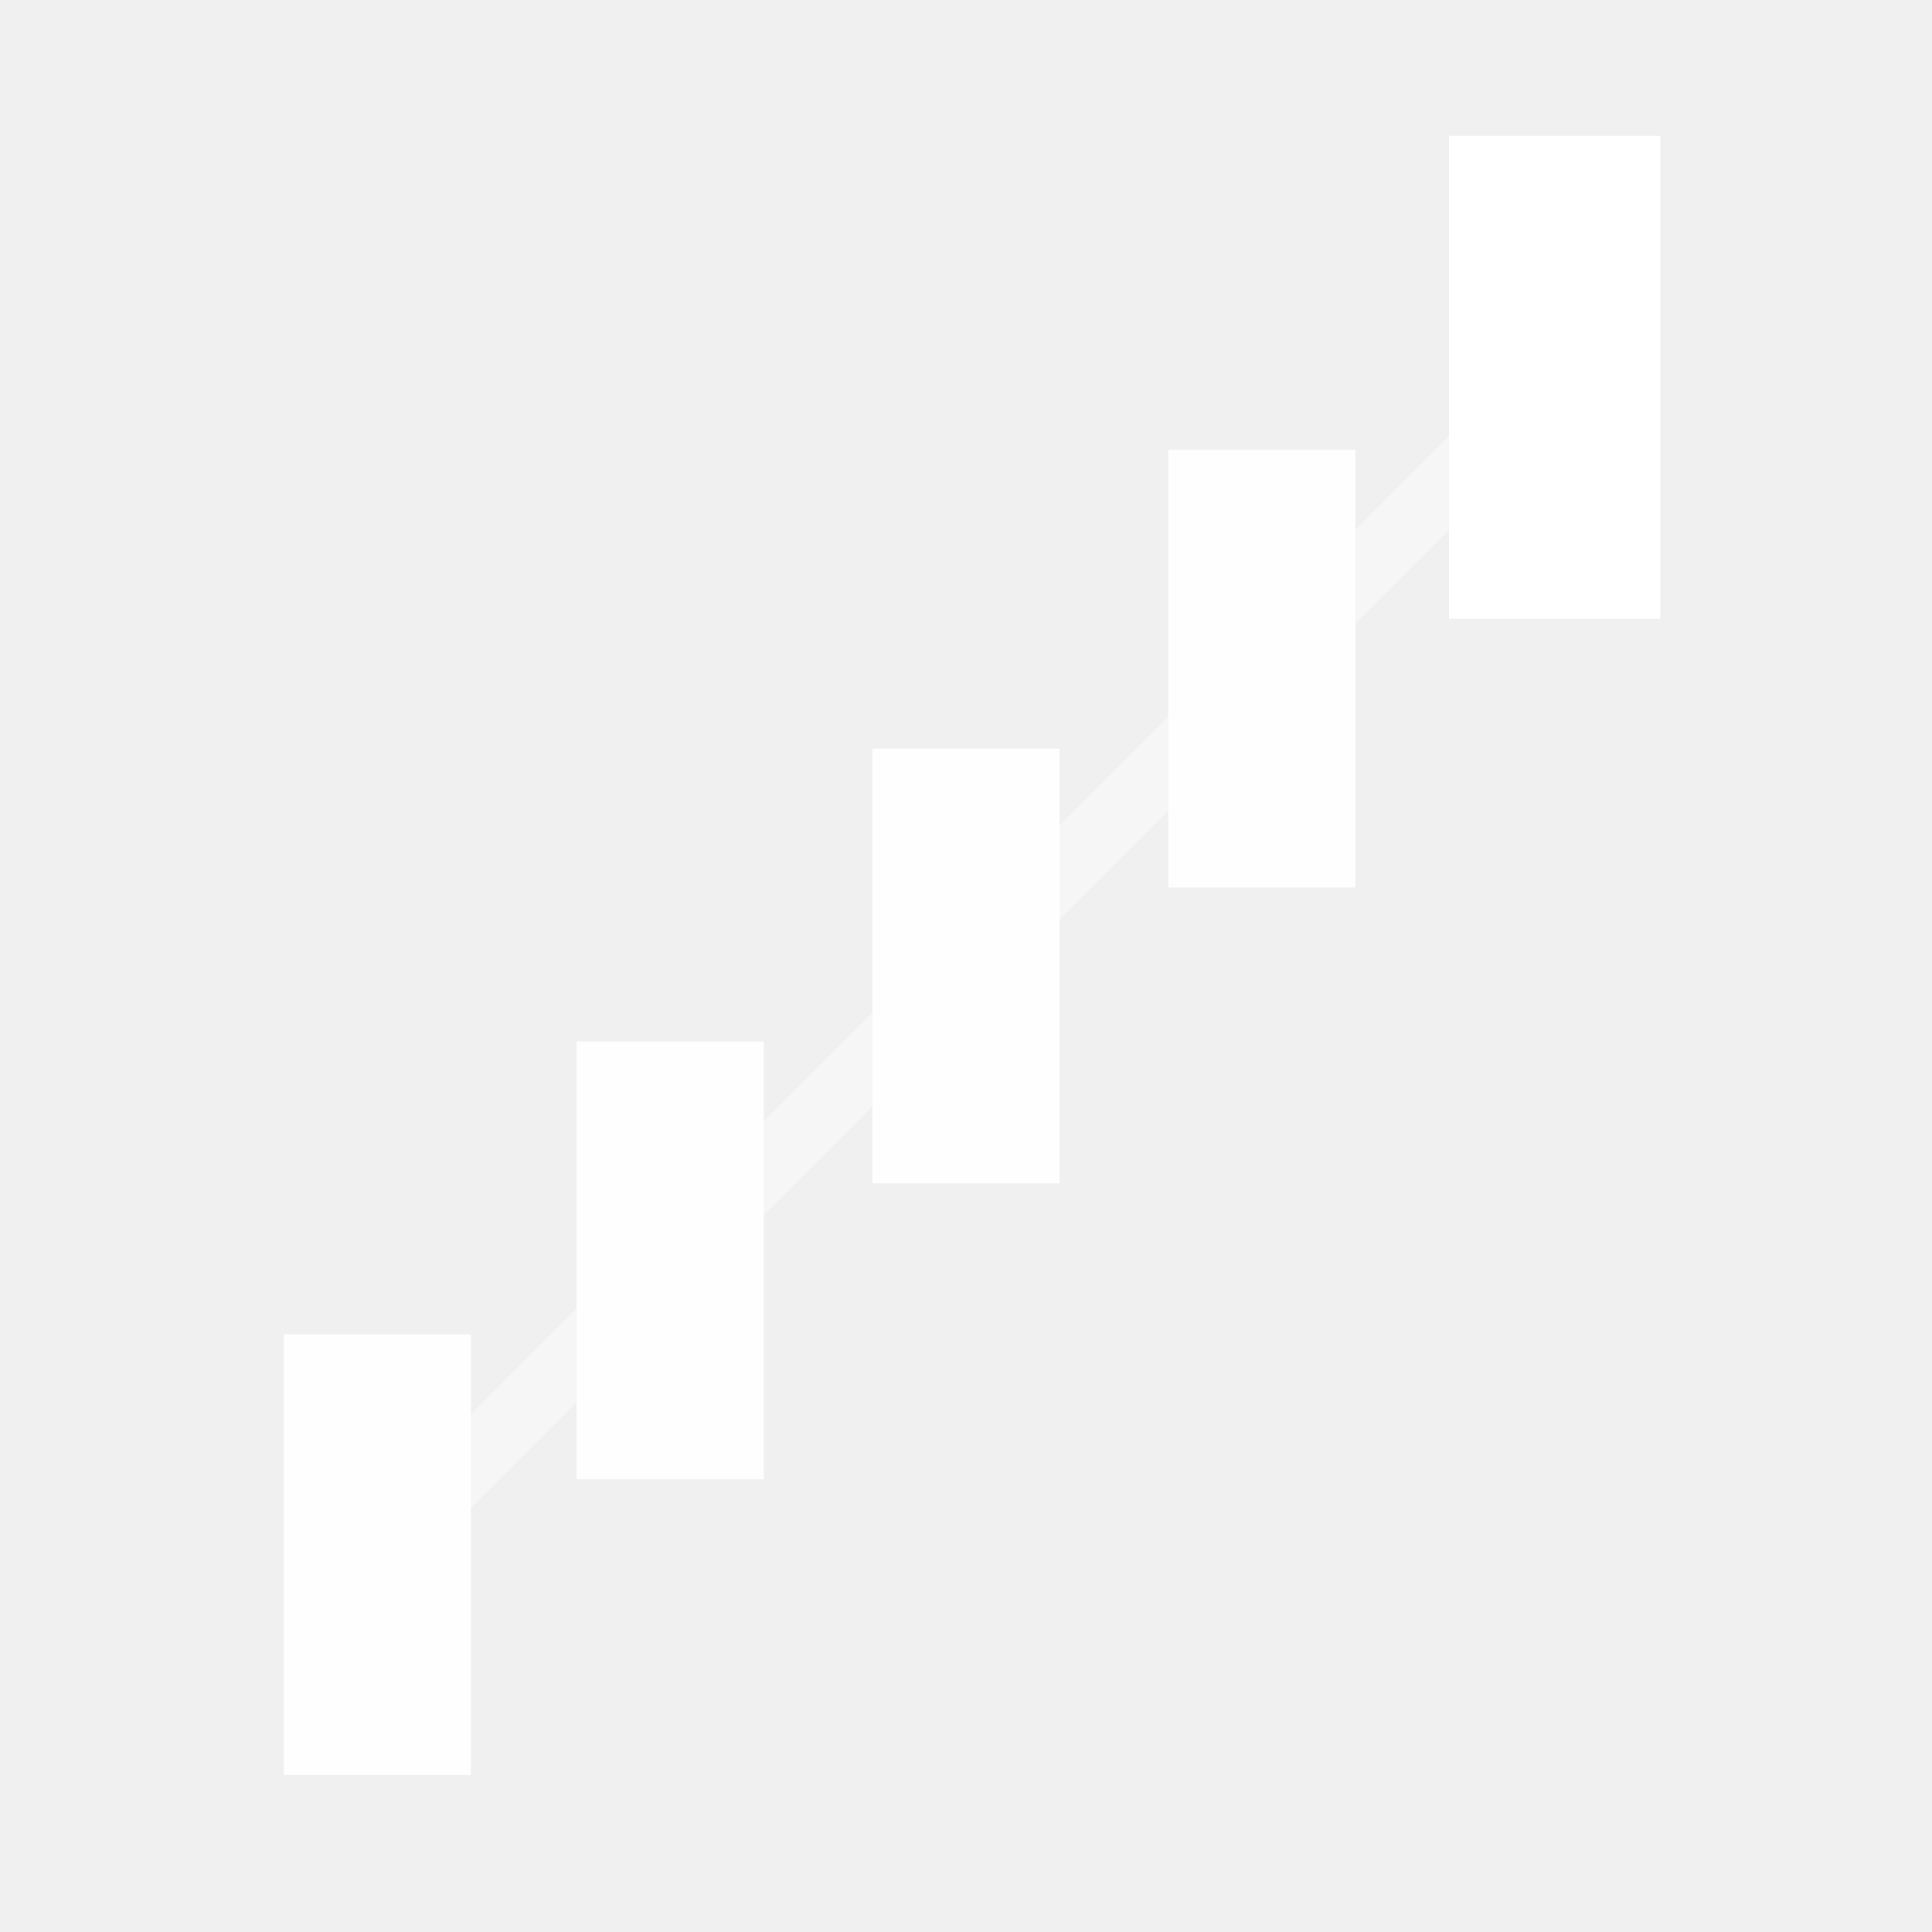
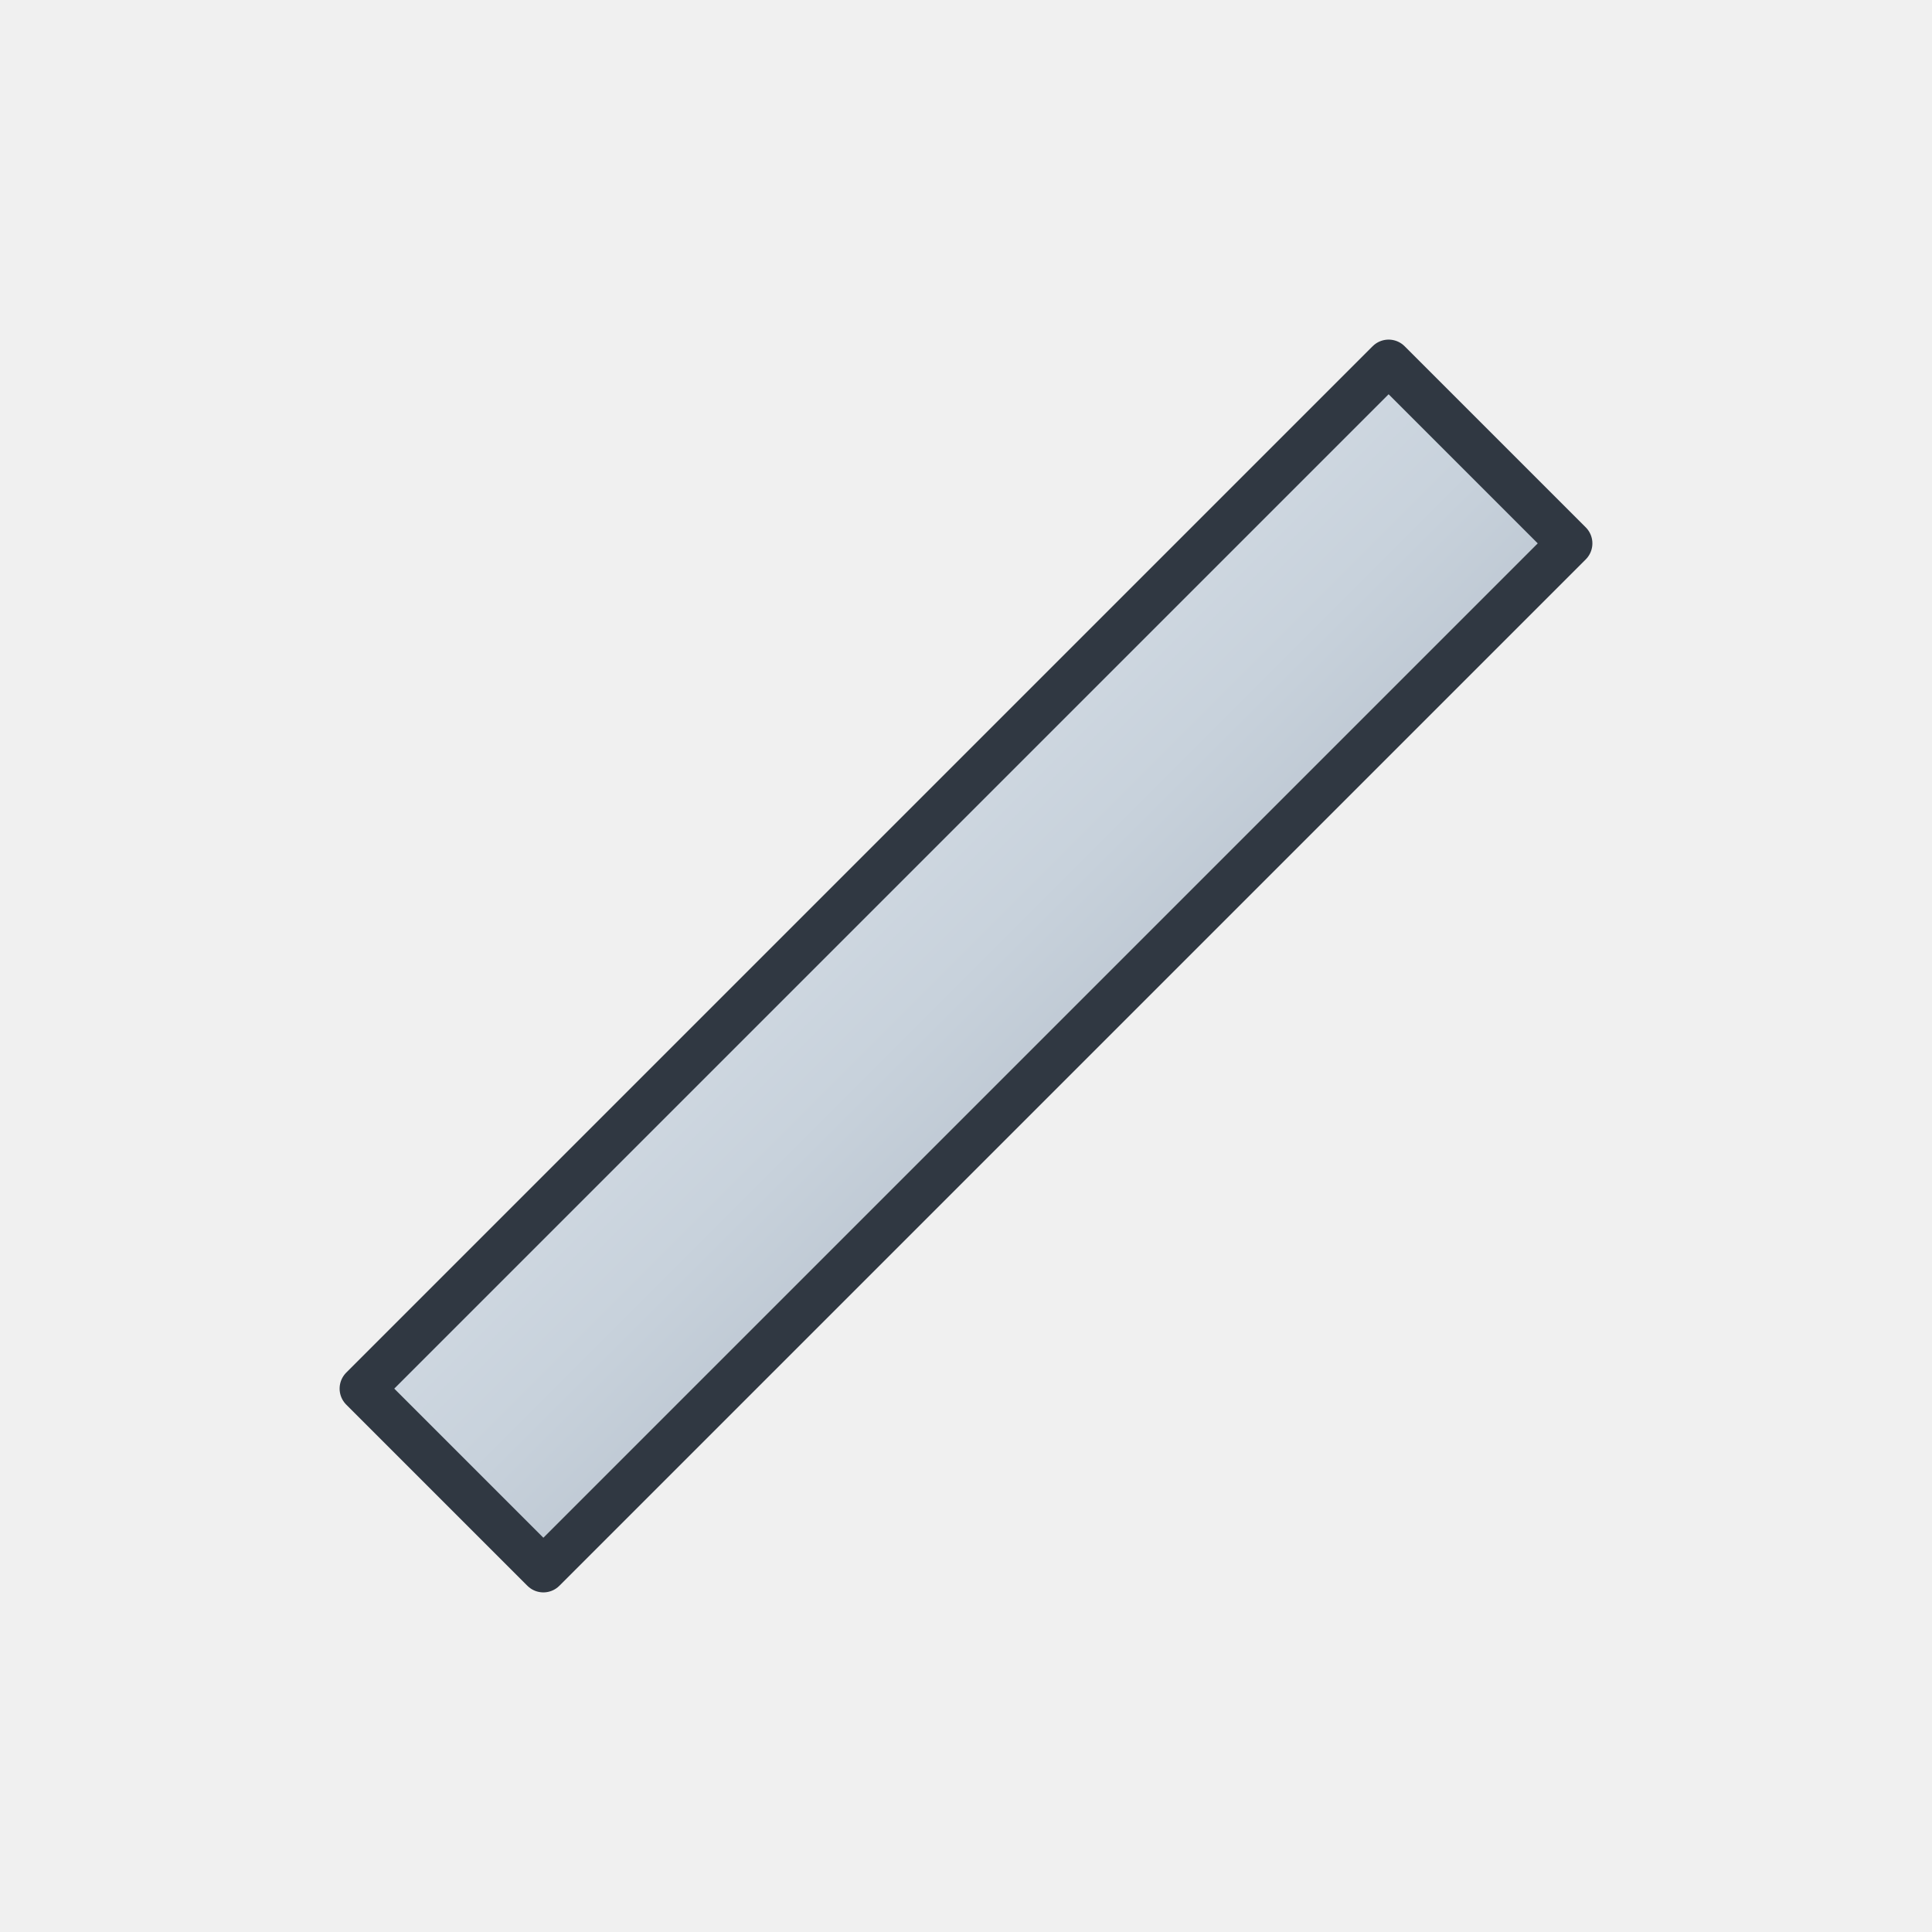
<svg xmlns="http://www.w3.org/2000/svg" viewBox="0 0 64 64" width="64" height="64">
-   <polyline points="52.0,12.0 12.0,52.0" fill="none" stroke="#FFFFFF" stroke-width="2.2" stroke-opacity="0.38" stroke-linecap="round" stroke-linejoin="round" />
-   <polygon points="48.0,4.5 55.0,4.5 55.0,20.5 48.0,20.5" fill="#FFFFFF" fill-opacity="1.00" />
-   <polygon points="38.7,14.9 44.9,14.9 44.9,29.4 38.7,29.4" fill="#FFFFFF" fill-opacity="0.90" />
-   <polygon points="28.9,24.8 35.1,24.8 35.1,39.2 28.9,39.2" fill="#FFFFFF" fill-opacity="0.90" />
-   <polygon points="19.1,34.5 25.3,34.5 25.3,49.0 19.1,49.0" fill="#FFFFFF" fill-opacity="0.90" />
-   <polygon points="9.4,44.2 15.6,44.2 15.6,58.8 9.4,58.8" fill="#FFFFFF" fill-opacity="0.90" />
+   <defs>
+     <linearGradient id="silver" x1="0%" y1="0%" x2="100%" y2="100%">
+       <stop offset="0%" stop-color="#F2F6FA" />
+       <stop offset="50%" stop-color="#C8D2DC" />
+       <stop offset="100%" stop-color="#8C98A6" />
+     </linearGradient>
+   </defs>
+   <polygon points="12,46 46,12 52,18 18,52" fill="url(#silver)" stroke="#303842" stroke-width="1.5" stroke-linejoin="round" />
</svg>
